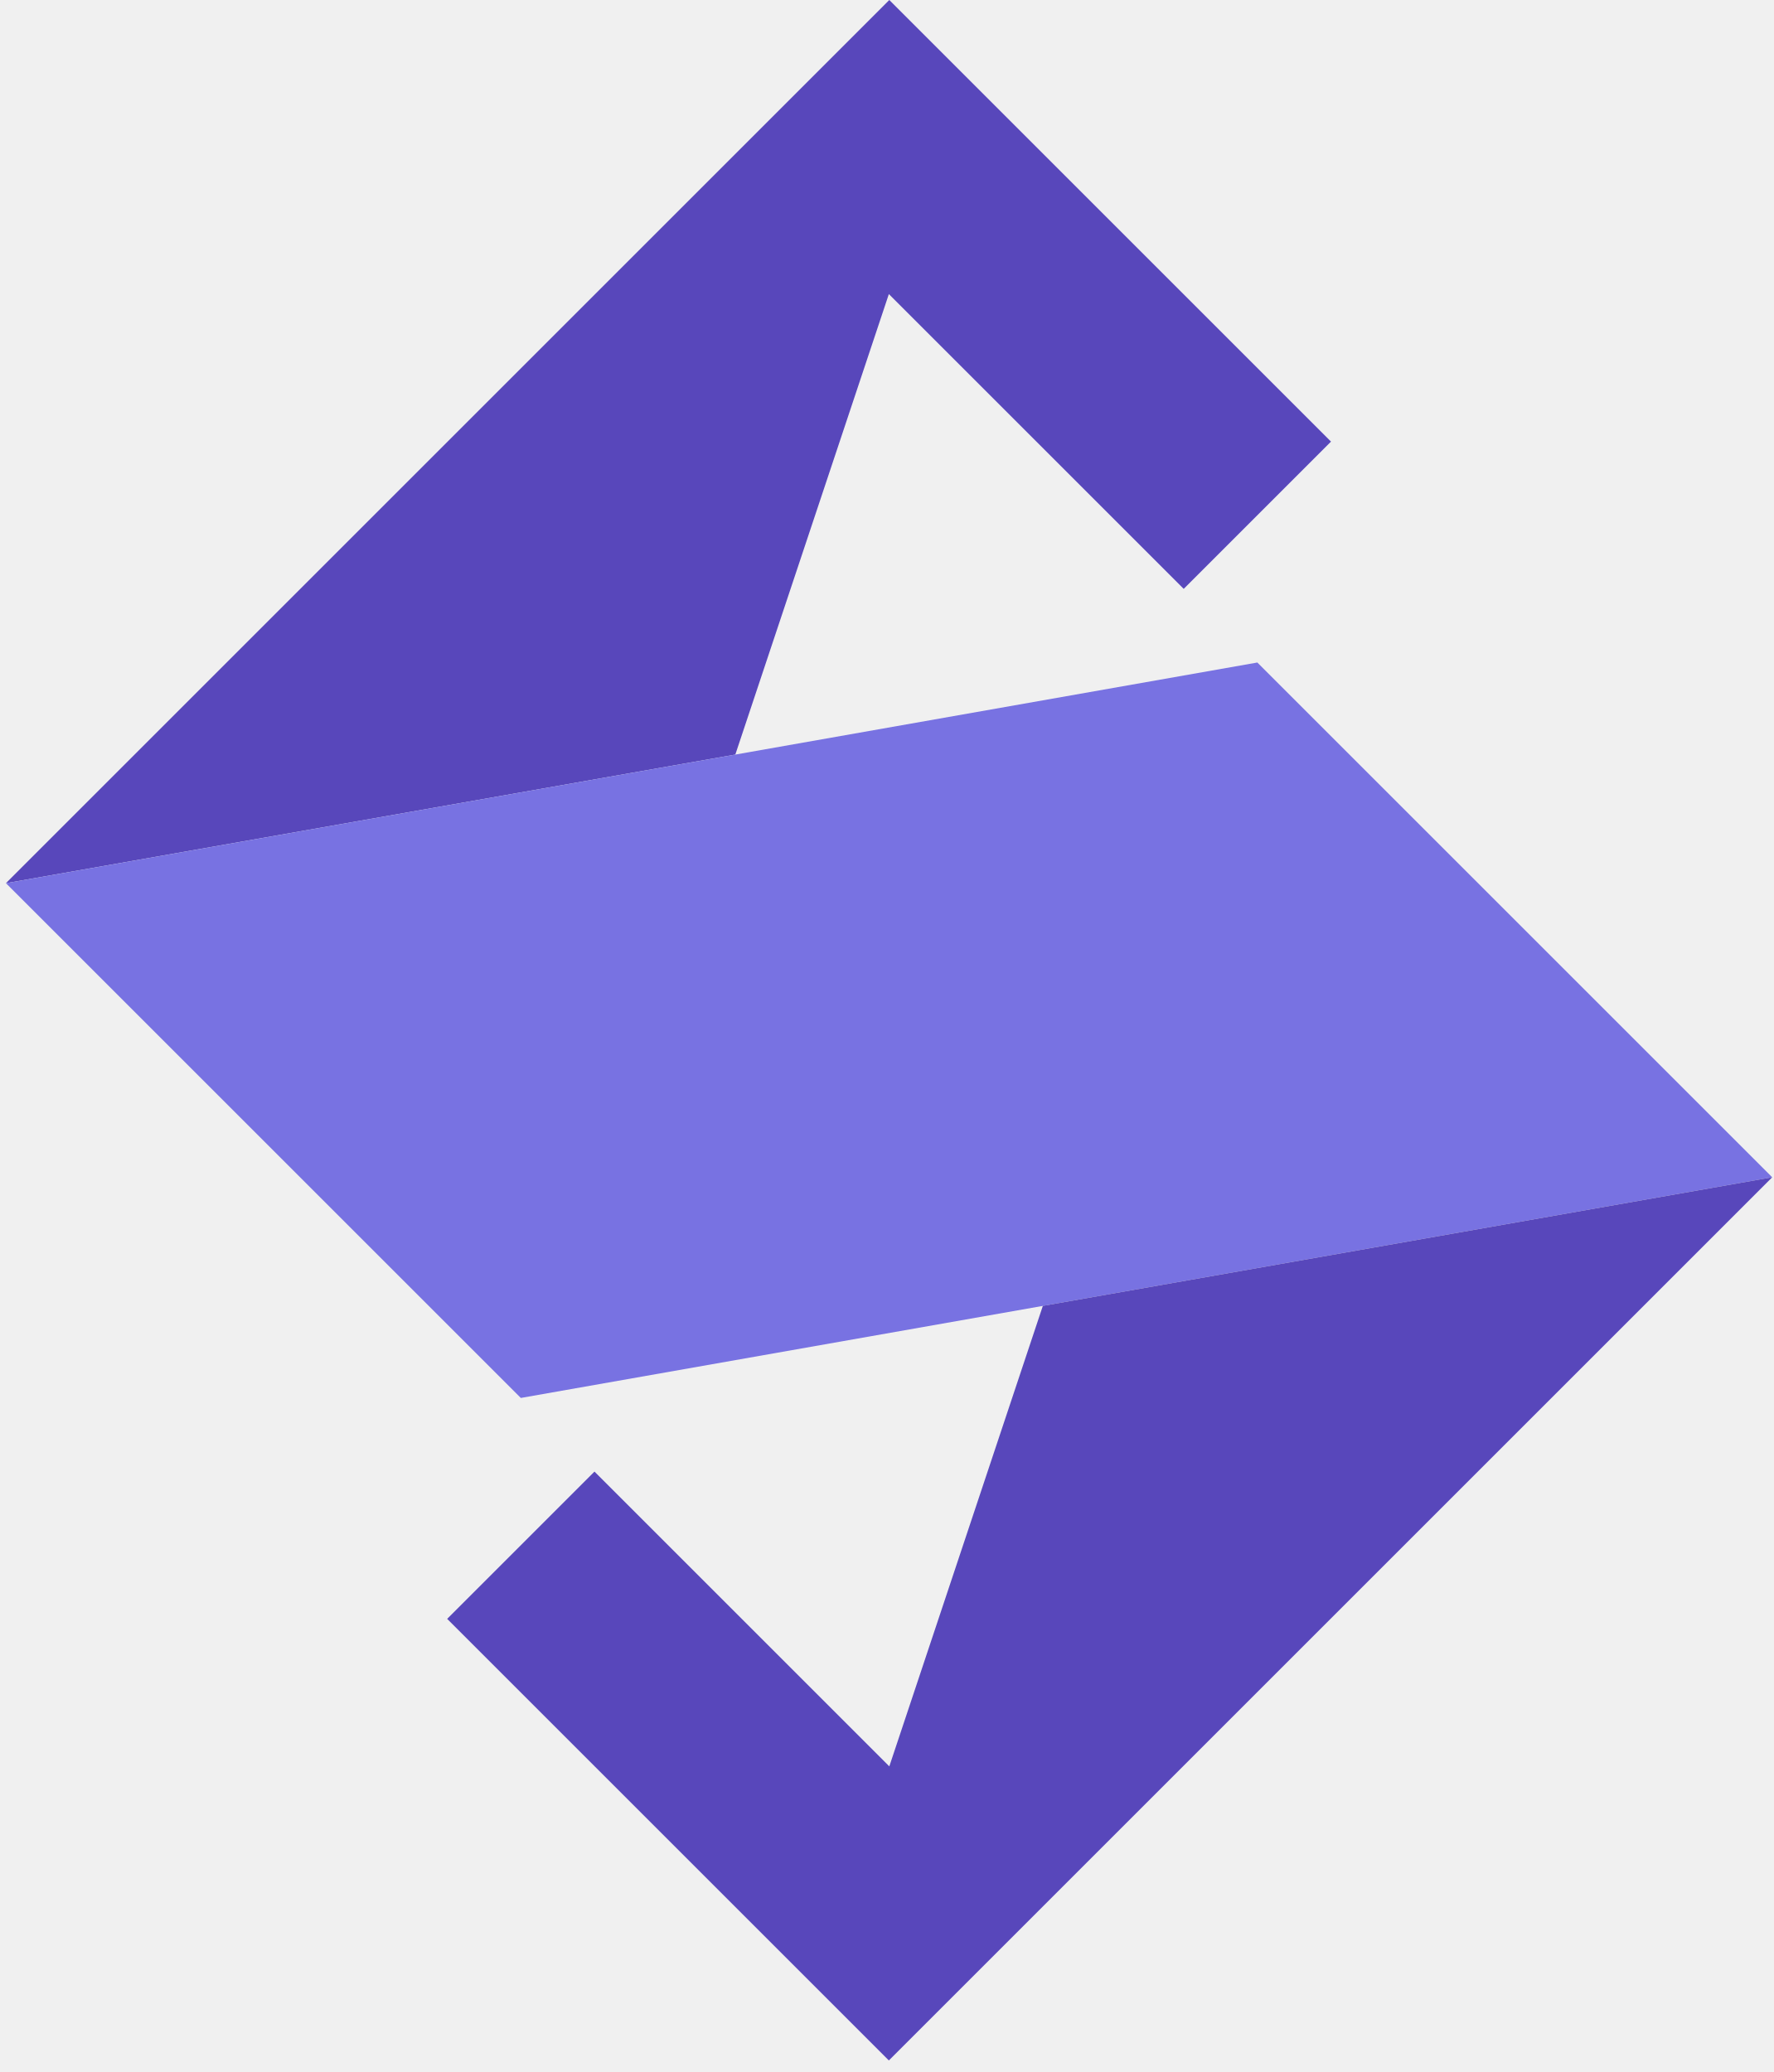
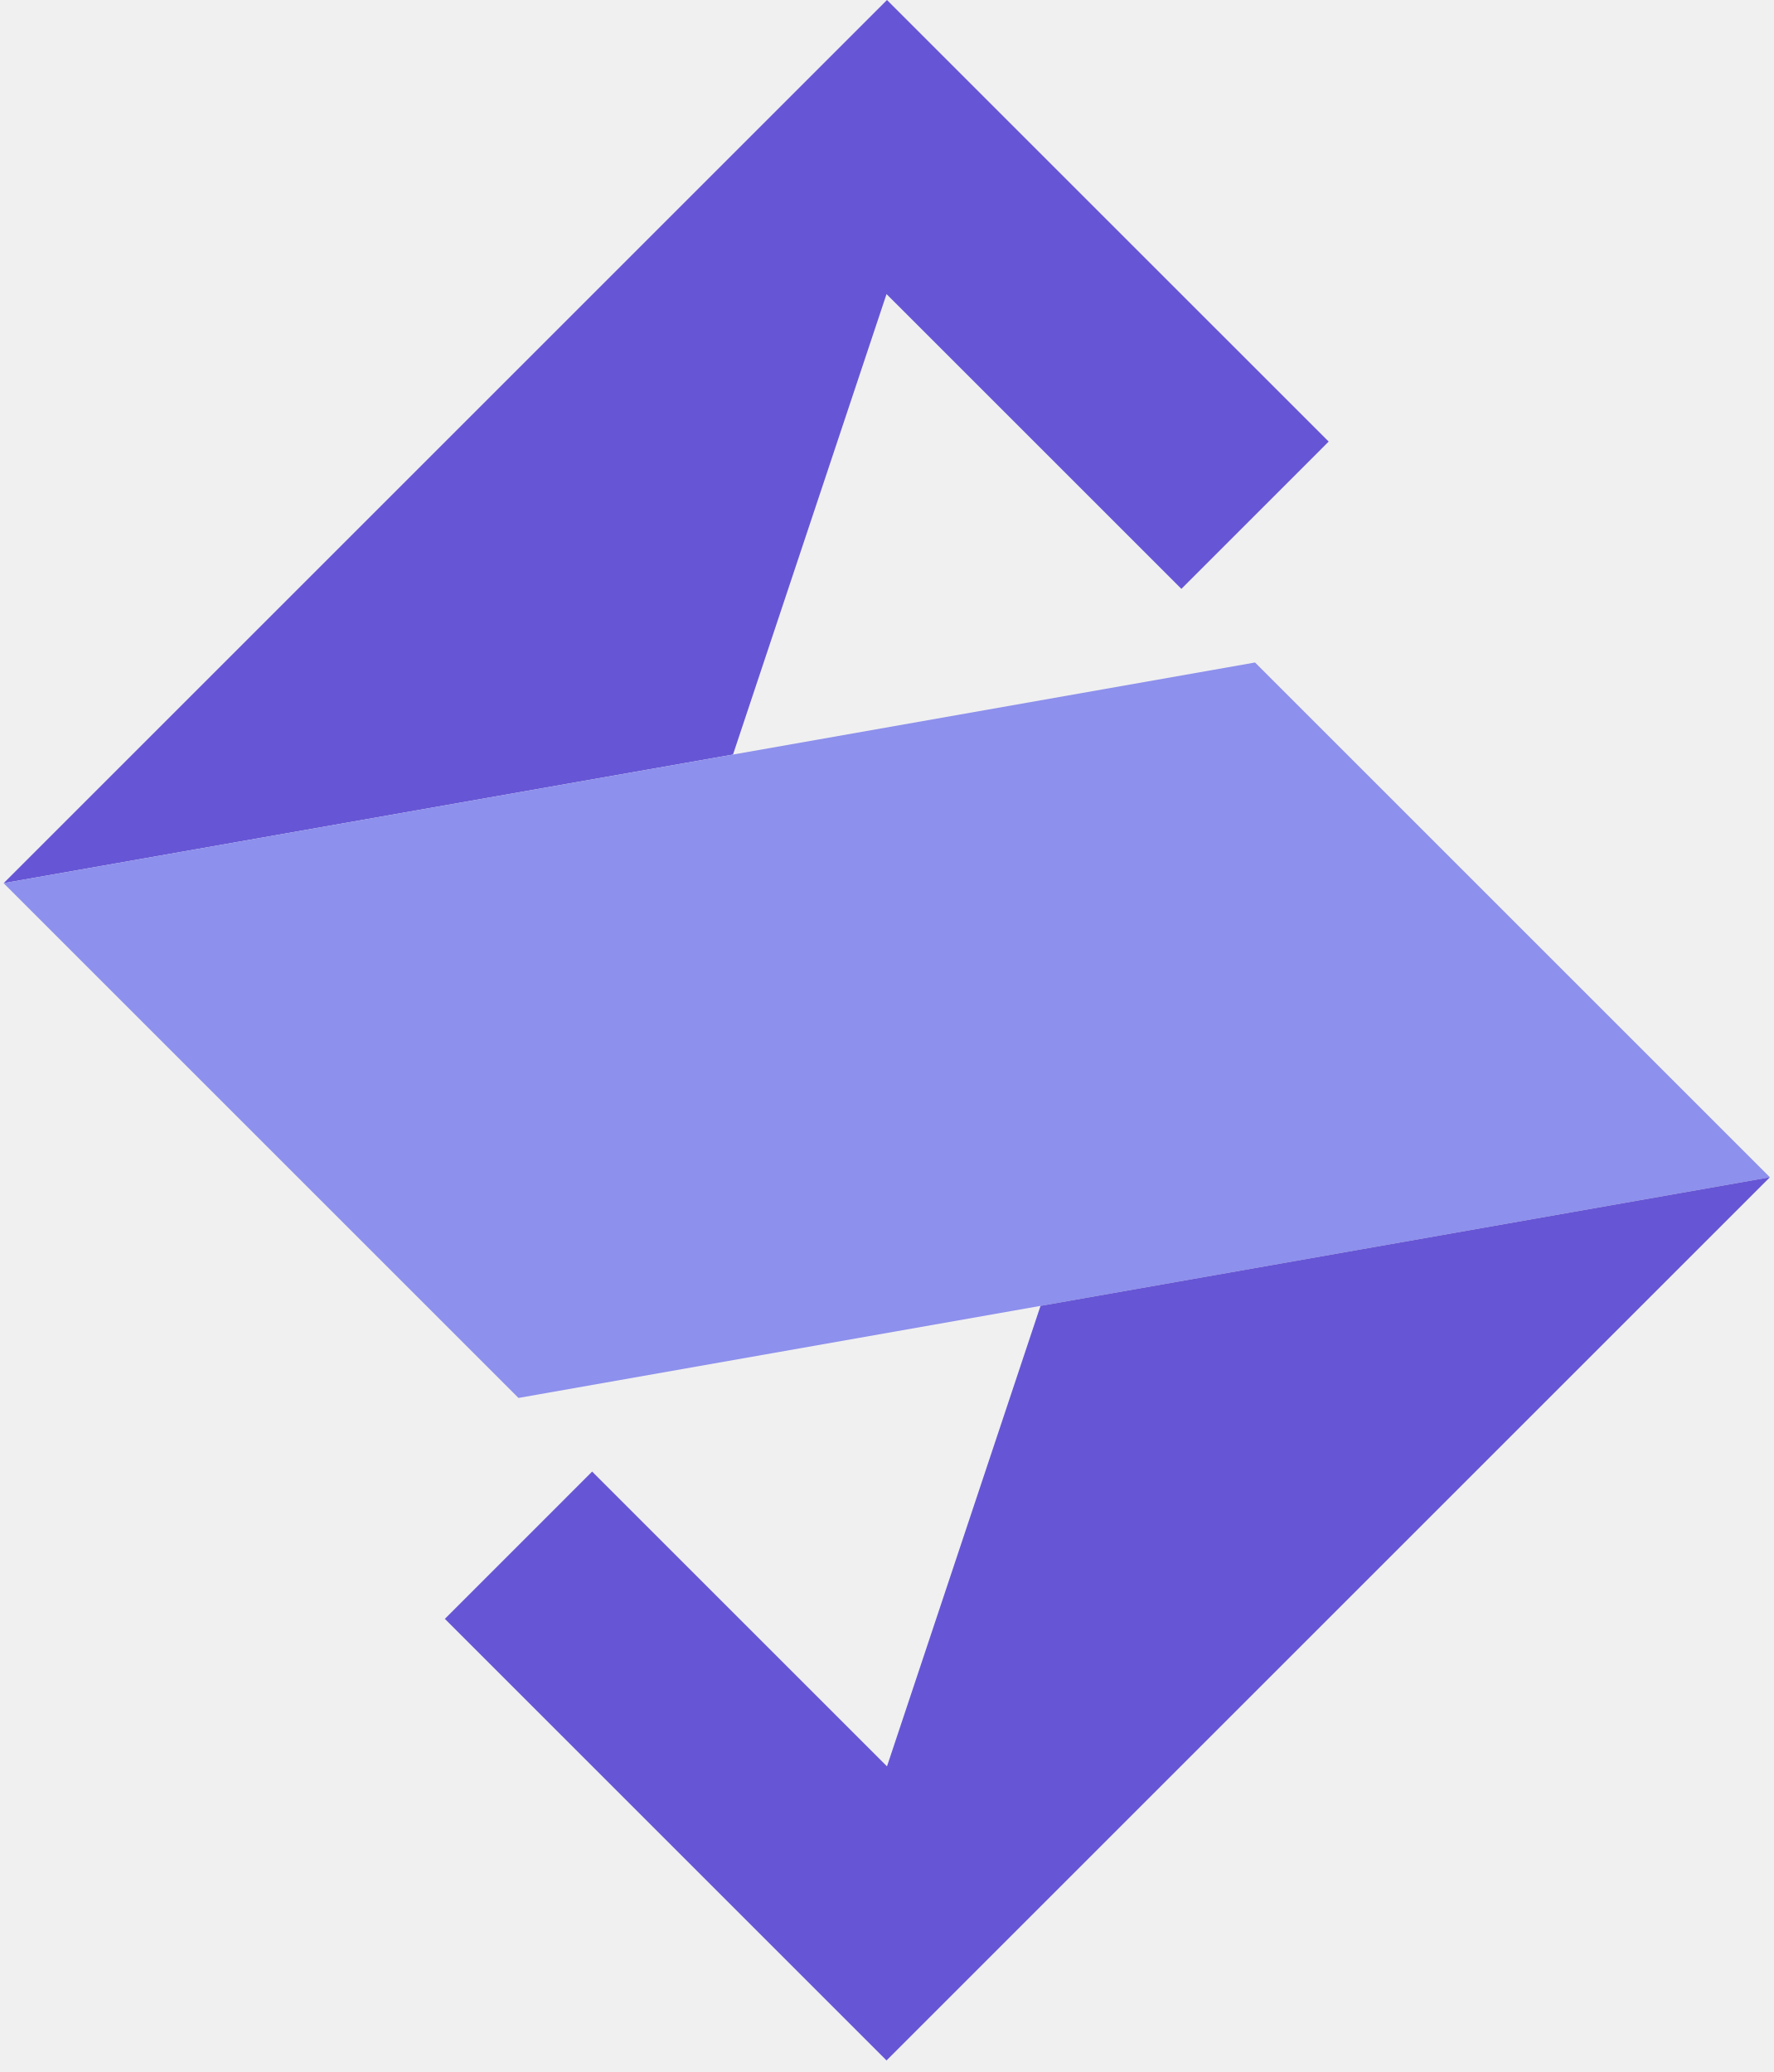
- <svg xmlns="http://www.w3.org/2000/svg" width="178" height="208" viewBox="0 0 178 208" fill="none">
-   <g clip-path="url(#clip0_211_83)">
-     <path d="M133.586 44.33L118.802 59.114L89.21 29.522L73.801 75.748L0.596 88.659L89.256 0L133.586 44.33Z" fill="#5847BB" />
-     <path d="M0.596 88.66L126.194 66.507L177.869 118.182L52.272 140.335L0.596 88.66Z" fill="#7872E2" />
-     <path d="M44.88 162.512L59.664 147.727L89.256 177.319L104.665 131.093L177.869 118.182L89.21 206.842L44.88 162.512Z" fill="#5847BB" />
+ <svg xmlns="http://www.w3.org/2000/svg" width="356" height="416" viewBox="0 0 356 416" fill="none">
+   <g clip-path="url(#clip0_397_1099)">
+     <path d="M266.706 88.658L237.138 118.227L177.953 59.044L147.137 151.493L0.729 177.317L178.047 -0L266.706 88.658Z" fill="#6656D5" />
+     <path d="M0.729 177.317L251.922 133.011L355.271 236.361L104.079 280.667L0.729 177.317Z" fill="#8D90EC" />
+     <path d="M89.295 325.02L118.863 295.451L178.047 354.633L208.863 262.183L355.271 236.36L177.954 413.679L89.295 325.02Z" fill="#6656D5" />
  </g>
  <defs>
-     <clipPath id="clip0_211_83">
-       <rect width="177.273" height="208" fill="white" transform="translate(0.596375)" />
+     <clipPath id="clip0_397_1099">
+       <rect width="354.542" height="415.996" fill="white" transform="translate(0.729126 -0.000488281)" />
    </clipPath>
  </defs>
</svg>
